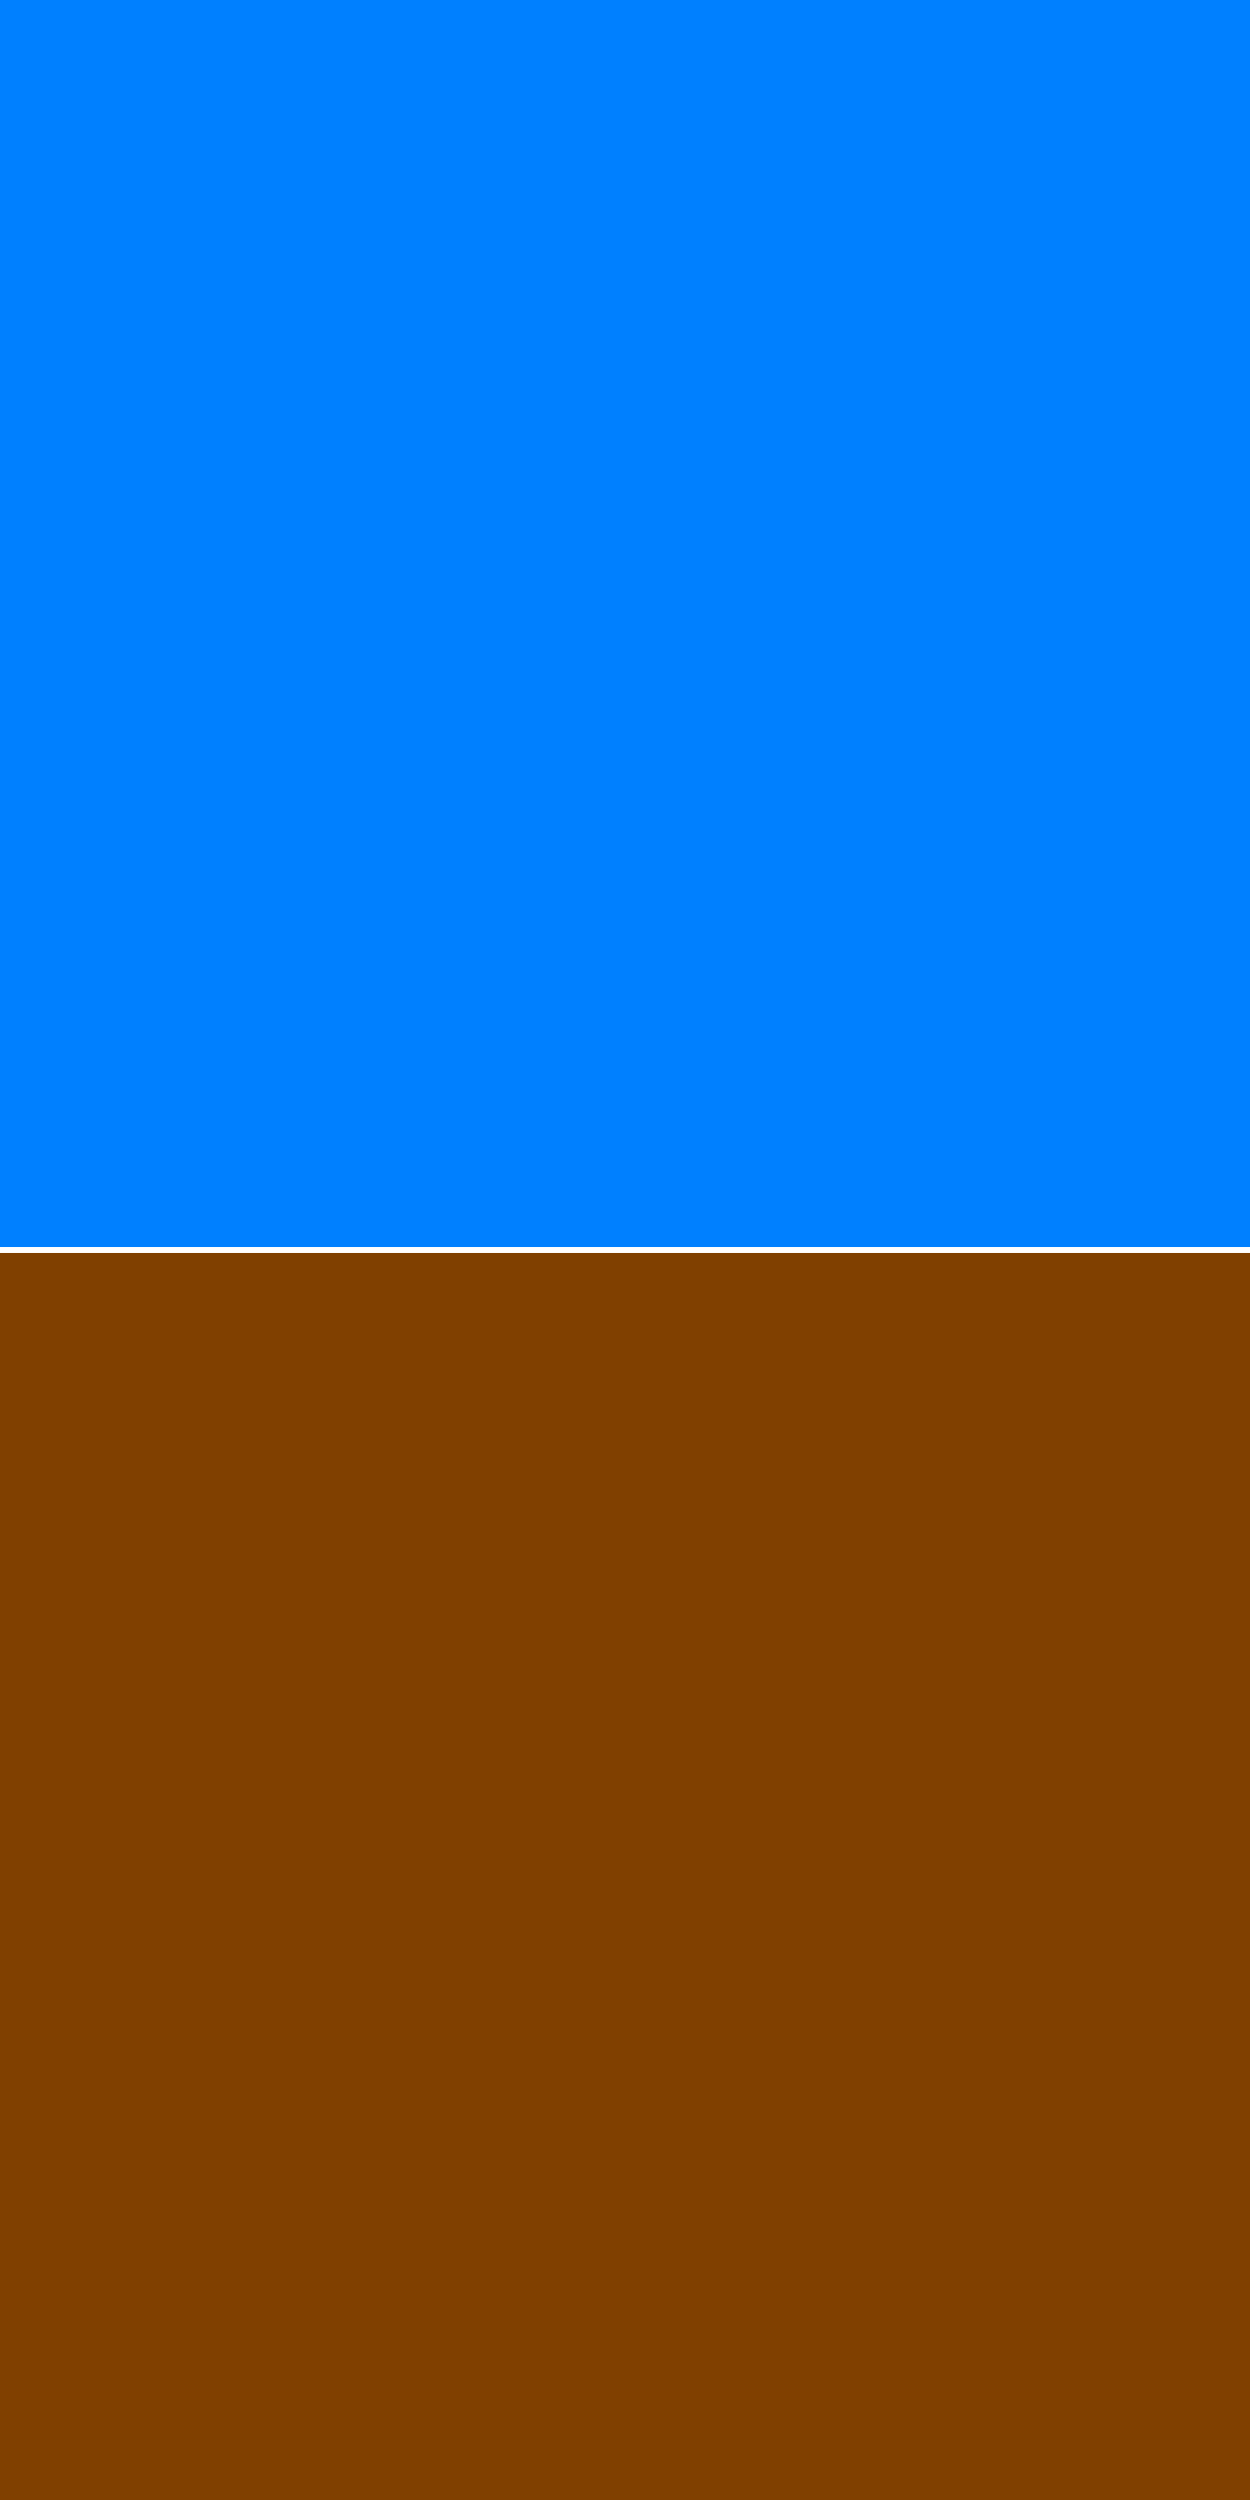
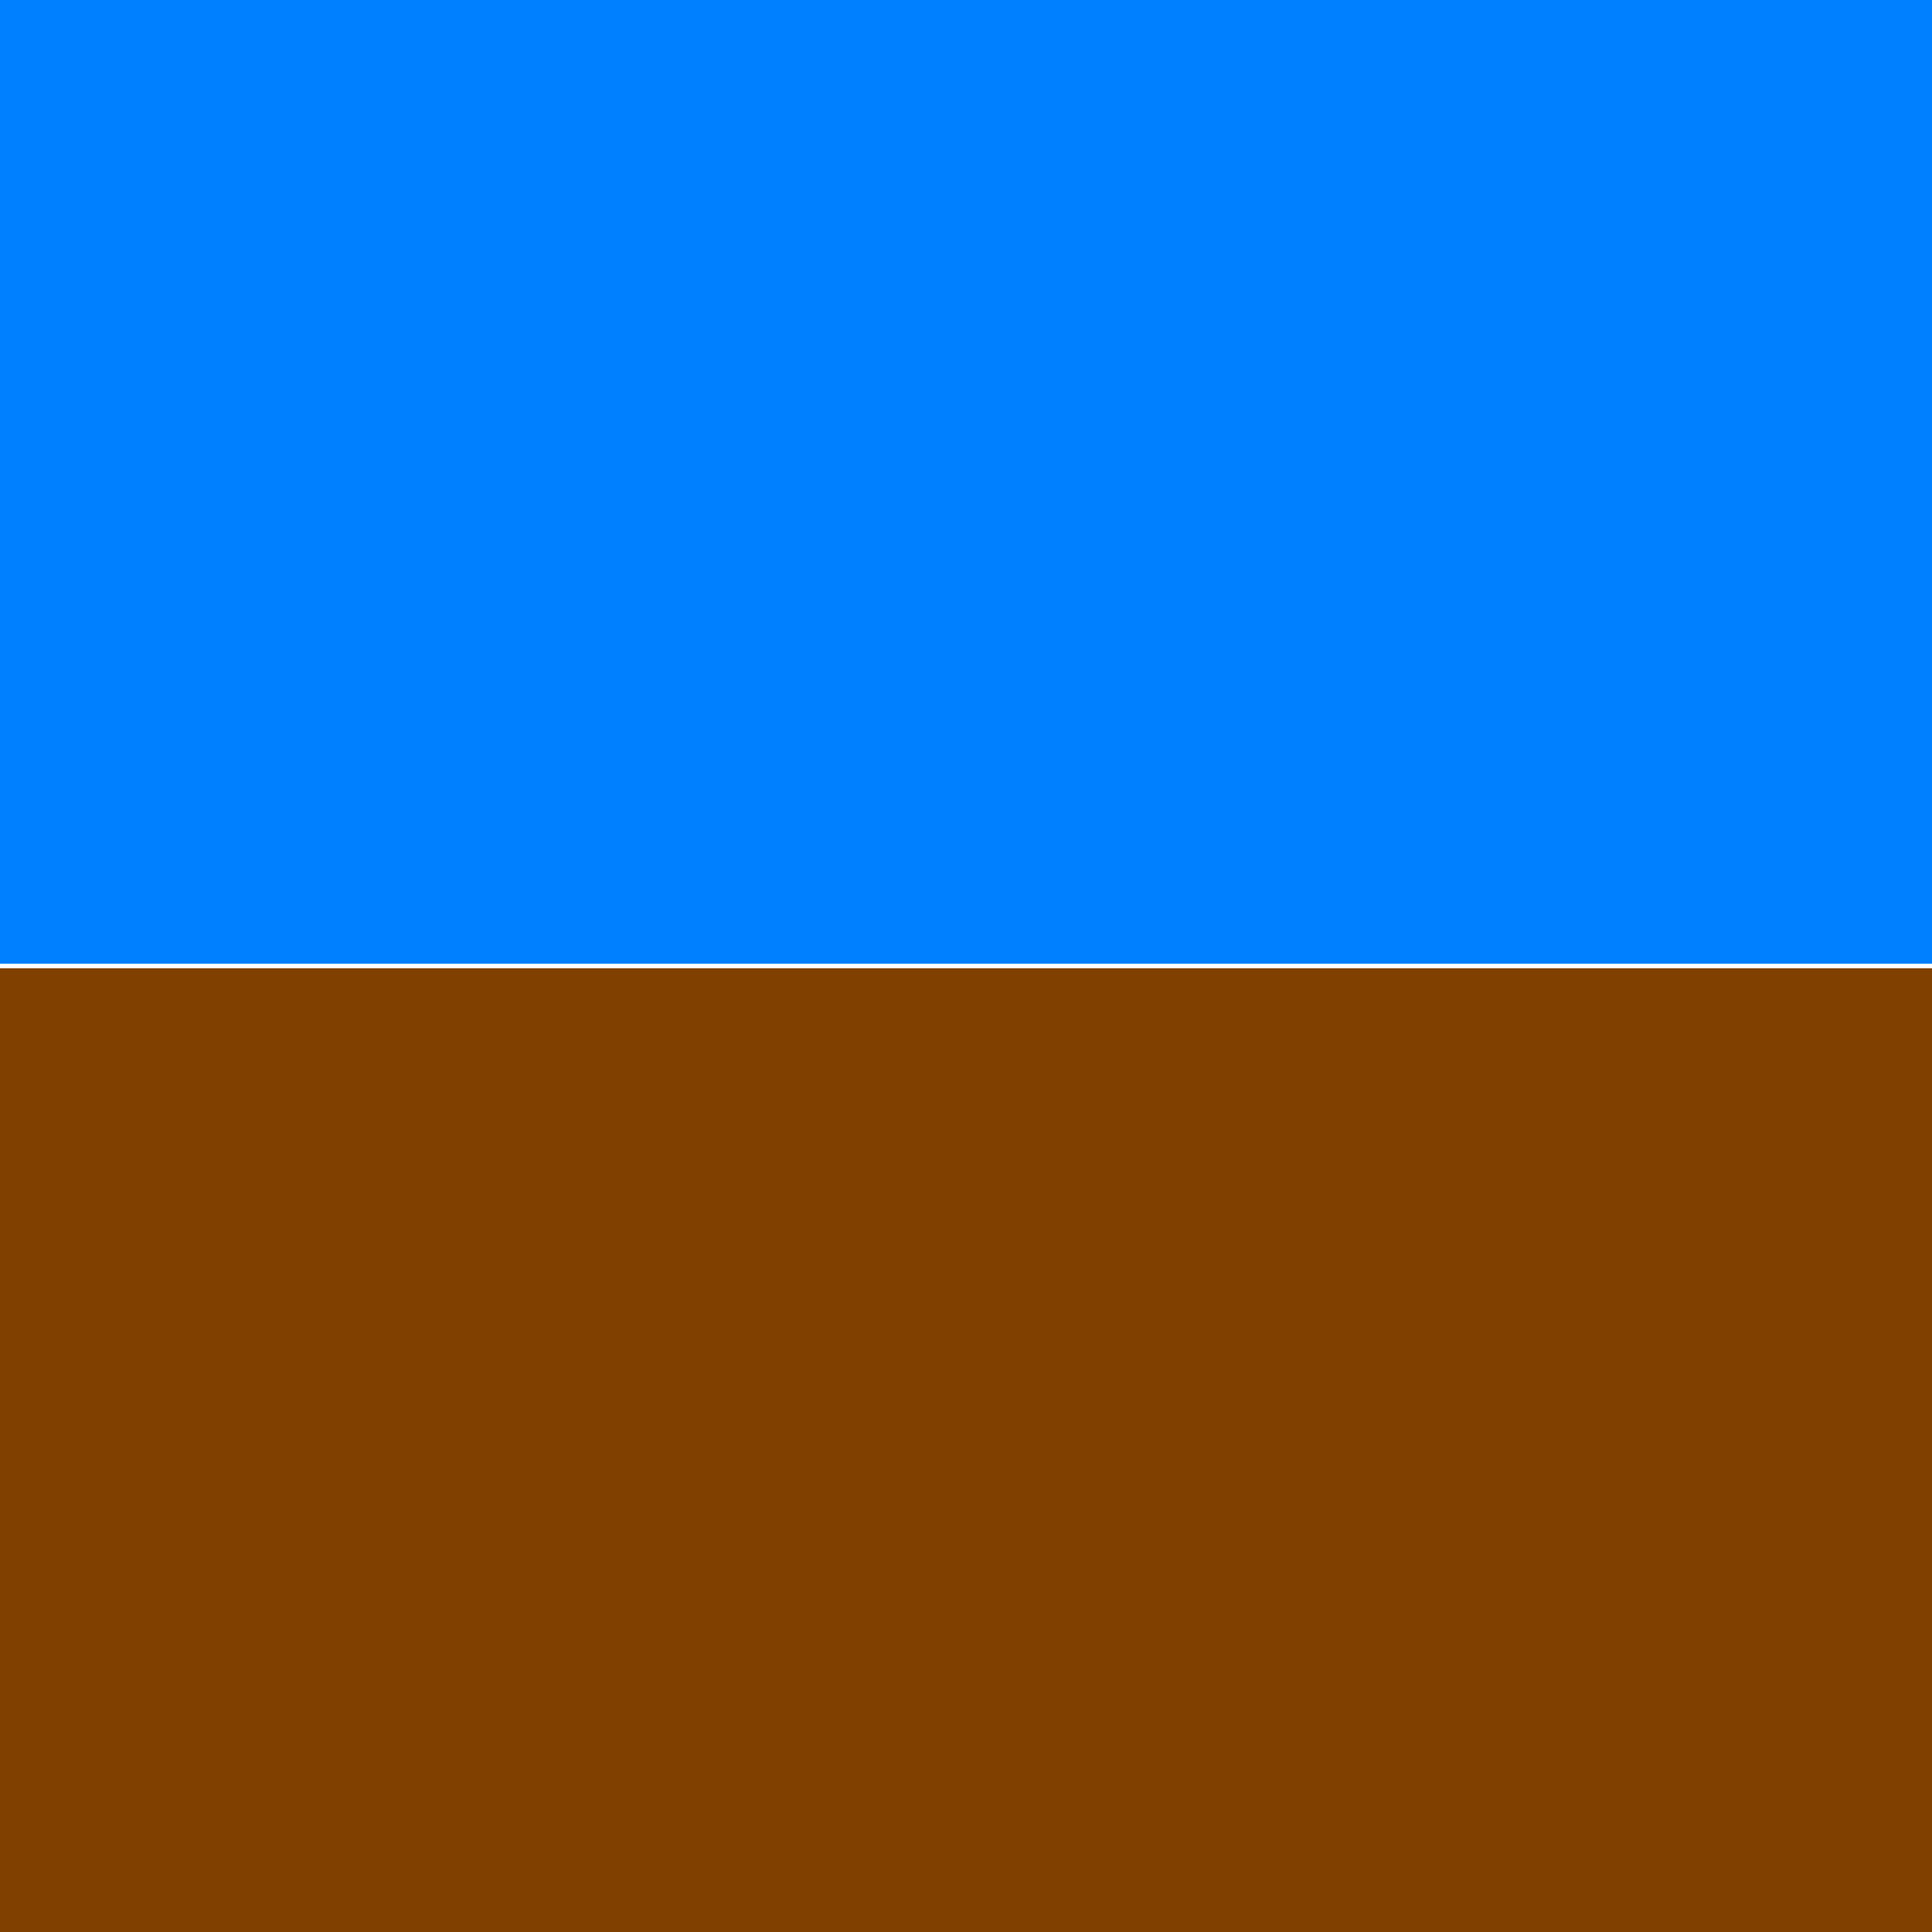
- <svg xmlns="http://www.w3.org/2000/svg" version="1.1" id="svg2" height="420" width="210">
+ <svg xmlns="http://www.w3.org/2000/svg" version="1.1" id="svg2" height="420" width="420">
  <defs id="defs4" />
-   <g transform="translate(0,-632.3622)" id="layer1">
+   <g transform="matrix(2,0,0,1,3.3496094e-6,-632.3622)" id="layer1">
    <g transform="translate(419.5692,3.890867)" id="g4115">
      <rect style="fill:#0080ff;fill-opacity:1;stroke:none" id="rect4909-0" width="210" height="210" x="-419.569" y="628.471" />
      <rect style="fill:#804000;fill-opacity:1;stroke:none" id="rect4909-6-8" width="210" height="210" x="-419.569" y="838.471" />
      <rect style="fill:#ffffff;fill-opacity:1;stroke:none" id="rect4307-3" width="210" height="1" x="-419.569" y="-838.971" transform="scale(1,-1)" />
    </g>
  </g>
</svg>
